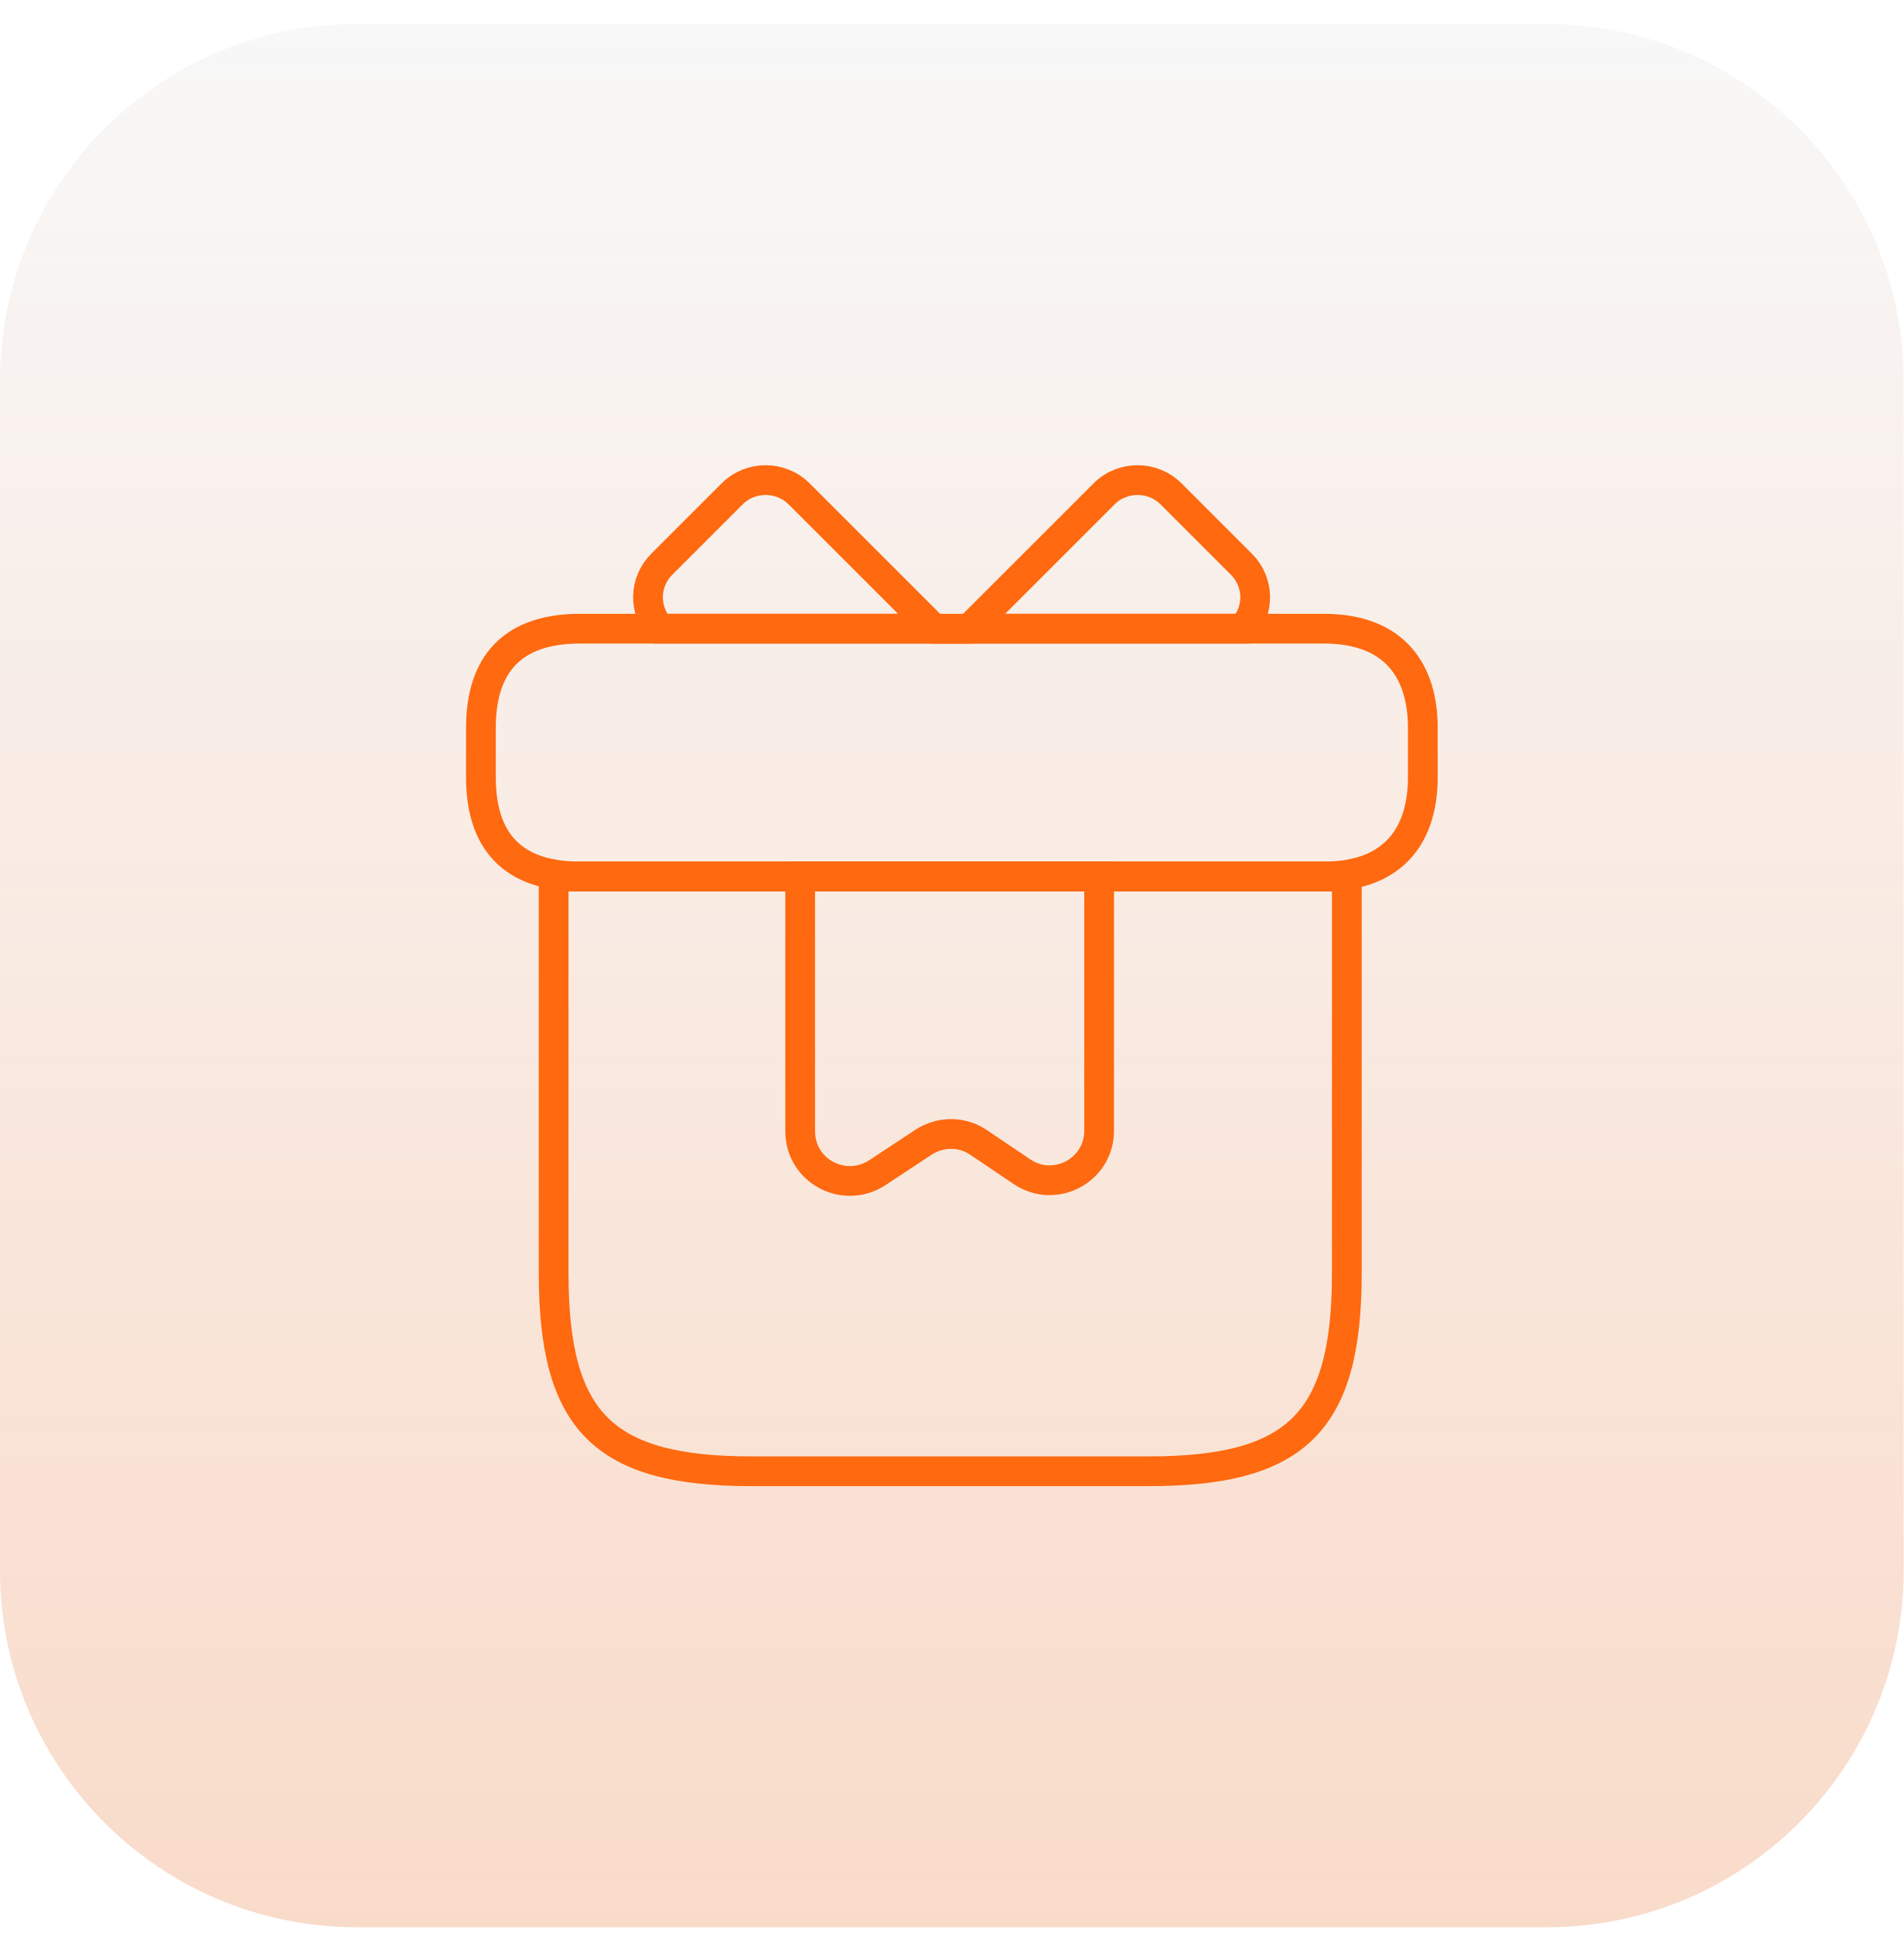
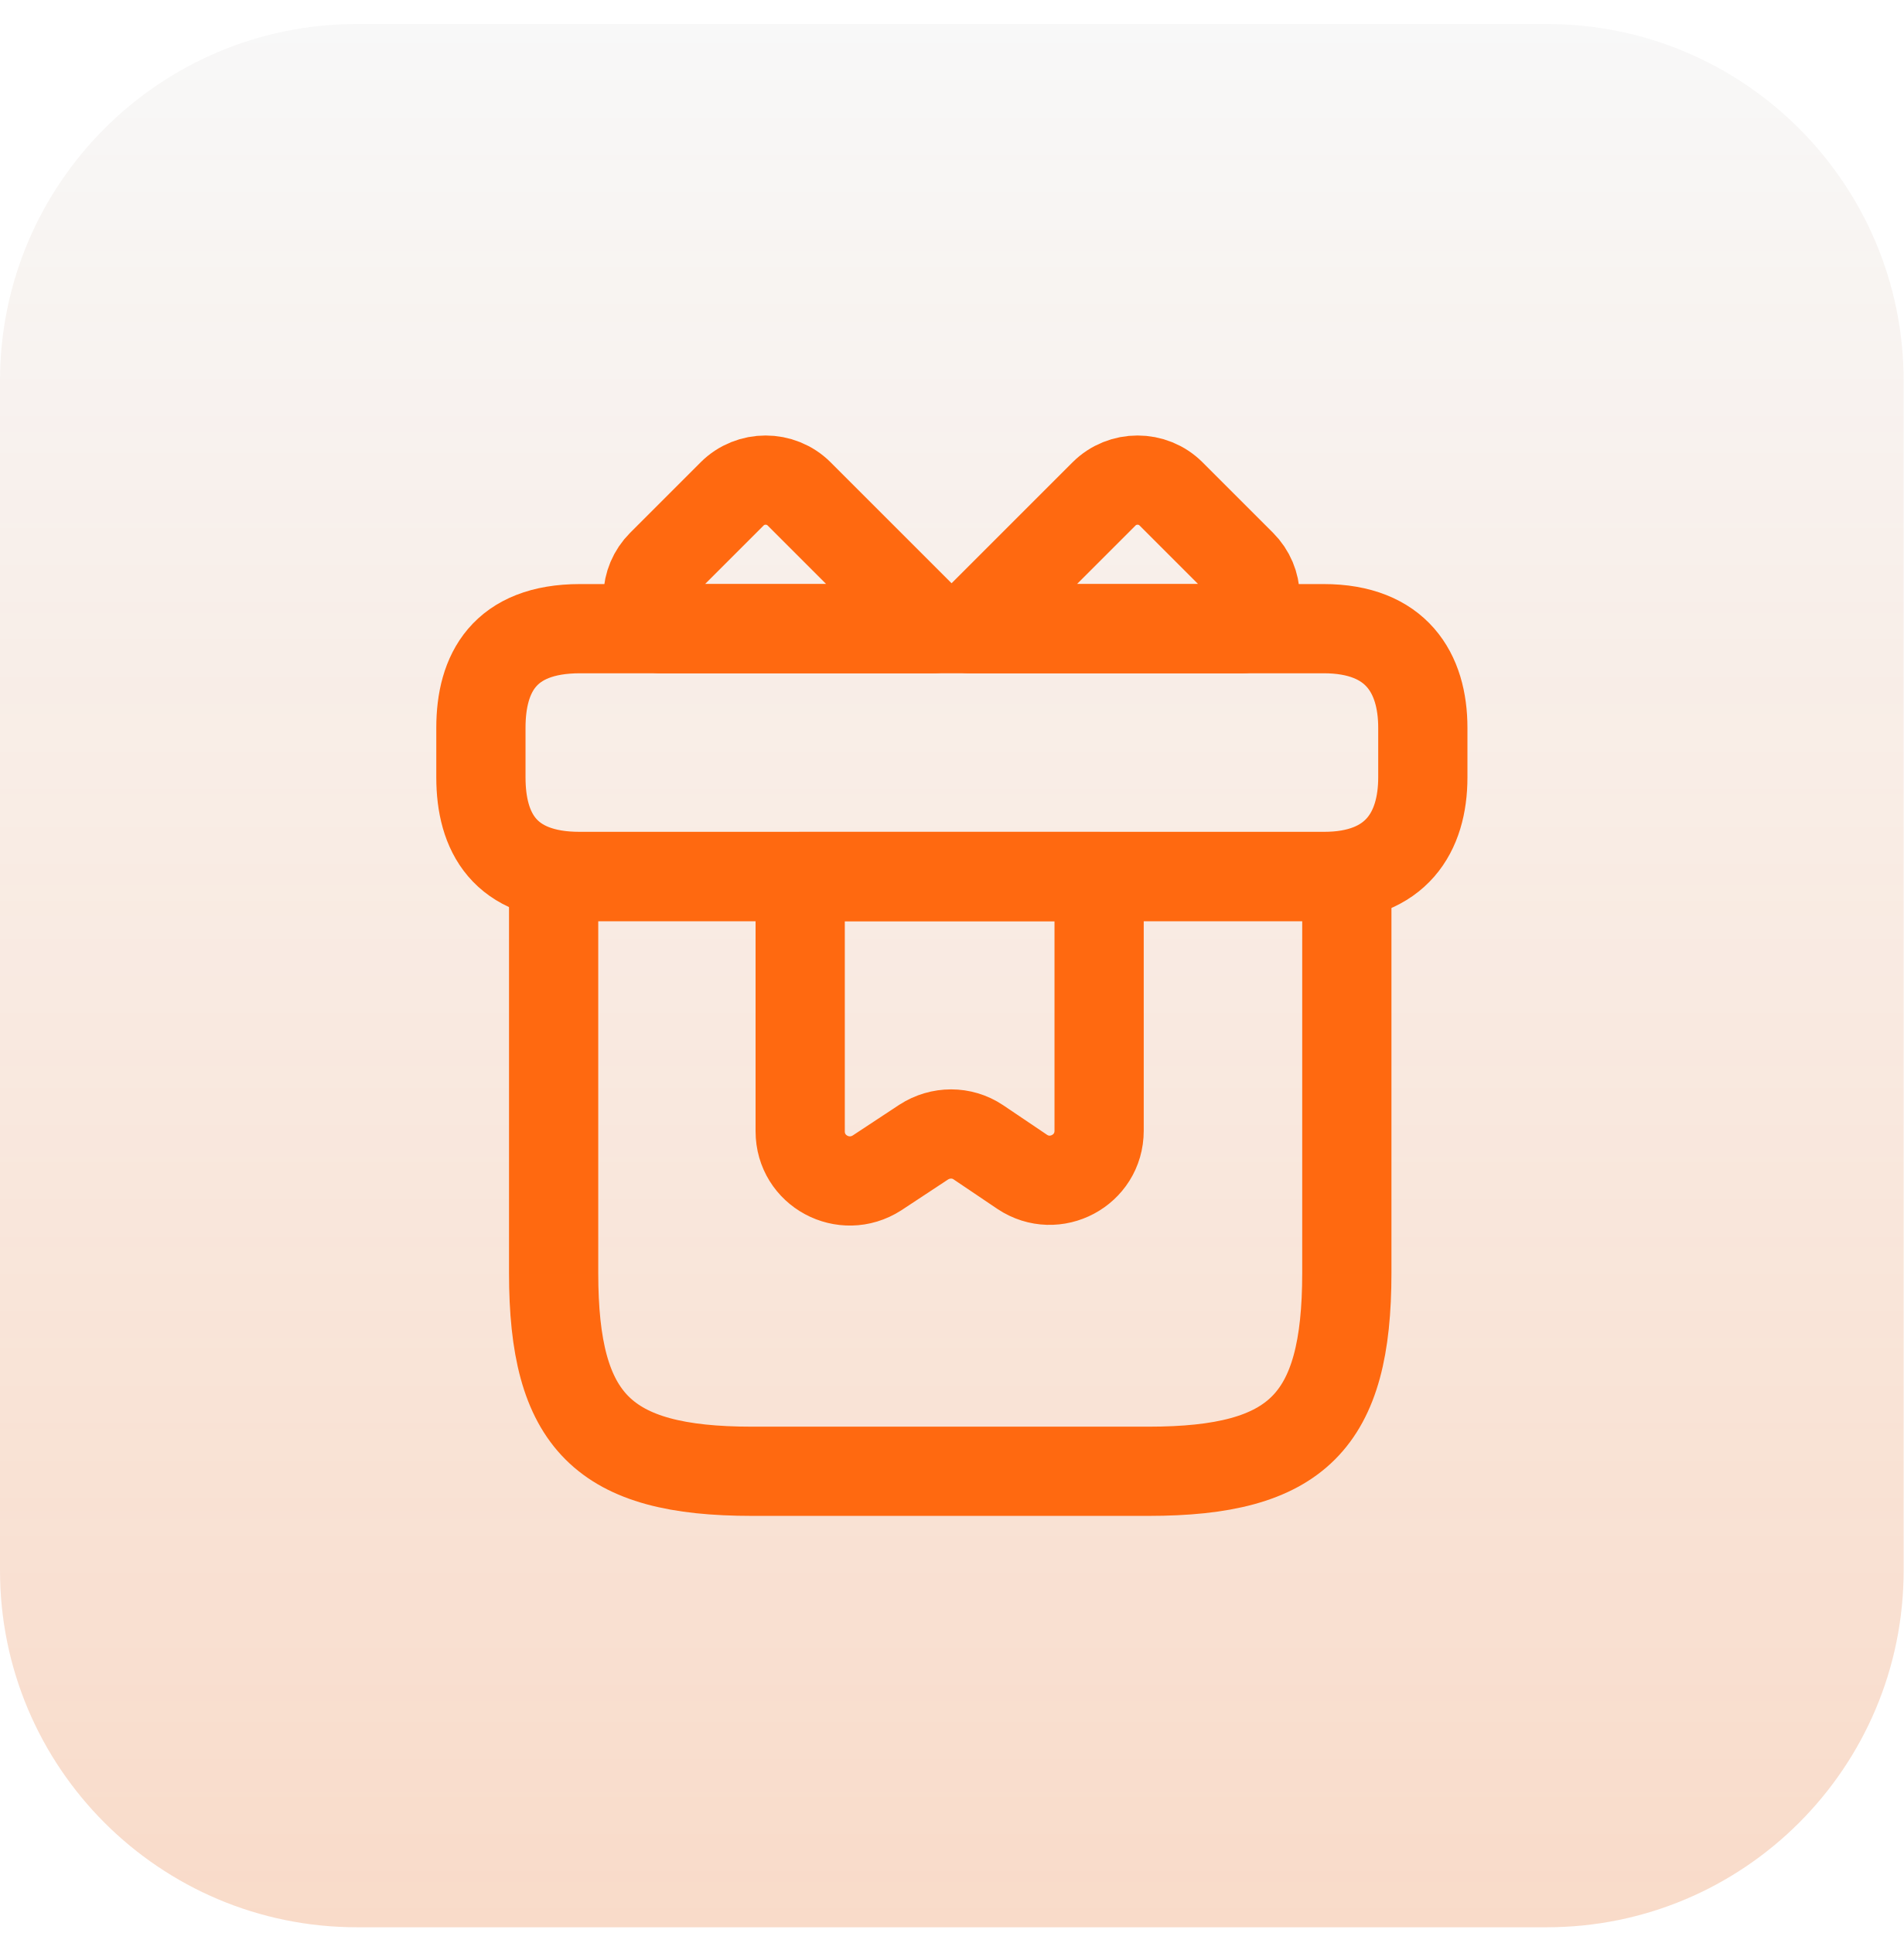
<svg xmlns="http://www.w3.org/2000/svg" width="64" height="65" viewBox="0 0 64 65" fill="none">
  <path d="M0 12.807C0 6.179 5.373 0.807 12 0.807H52C58.627 0.807 64 6.179 64 12.807V52.807C64 59.434 58.627 64.807 52 64.807H12C5.373 64.807 0 59.434 0 52.807V12.807Z" fill="#F8F8F8" />
  <path d="M0 12.807C0 6.179 5.373 0.807 12 0.807H52C58.627 0.807 64 6.179 64 12.807V52.807C64 59.434 58.627 64.807 52 64.807H12C5.373 64.807 0 59.434 0 52.807V12.807Z" fill="url(#paint0_linear_390_3879)" fill-opacity="0.2" />
-   <path d="M45.28 29.474H18.613V42.807C18.613 47.807 20.28 49.474 25.28 49.474H38.613C43.613 49.474 45.28 47.807 45.28 42.807V29.474Z" stroke="#FF6910" strokeWidth="3" stroke-miterlimit="10" strokeLinecap="round" strokeLinejoin="round" />
-   <path d="M47.835 24.473V26.14C47.835 27.973 46.951 29.473 44.501 29.473H19.501C16.951 29.473 16.168 27.973 16.168 26.14V24.473C16.168 22.64 16.951 21.14 19.501 21.14H44.501C46.951 21.14 47.835 22.64 47.835 24.473Z" stroke="#FF6910" strokeWidth="3" stroke-miterlimit="10" strokeLinecap="round" strokeLinejoin="round" />
-   <path d="M31.398 21.14H22.198C21.631 20.524 21.648 19.574 22.248 18.974L24.615 16.607C25.231 15.99 26.248 15.99 26.865 16.607L31.398 21.14Z" stroke="#FF6910" strokeWidth="3" stroke-miterlimit="10" strokeLinecap="round" strokeLinejoin="round" />
-   <path d="M41.786 21.14H32.586L37.119 16.607C37.736 15.99 38.753 15.99 39.369 16.607L41.736 18.974C42.336 19.574 42.353 20.524 41.786 21.14Z" stroke="#FF6910" strokeWidth="3" stroke-miterlimit="10" strokeLinecap="round" strokeLinejoin="round" />
-   <path d="M26.902 29.474V38.04C26.902 39.374 28.369 40.157 29.486 39.44L31.052 38.407C31.619 38.04 32.336 38.04 32.886 38.407L34.369 39.407C35.469 40.14 36.952 39.357 36.952 38.024V29.474H26.902Z" stroke="#FF6910" strokeWidth="3" stroke-miterlimit="10" strokeLinecap="round" strokeLinejoin="round" />
+   <path d="M45.28 29.474H18.613V42.807C18.613 47.807 20.28 49.474 25.28 49.474H38.613C43.613 49.474 45.28 47.807 45.28 42.807V29.474Z" stroke="#FF6910" stroke-width="3" stroke-miterlimit="10" stroke-linecap="round" stroke-linejoin="round" />
+   <path d="M47.835 24.473V26.14C47.835 27.973 46.951 29.473 44.501 29.473H19.501C16.951 29.473 16.168 27.973 16.168 26.14V24.473C16.168 22.64 16.951 21.14 19.501 21.14H44.501C46.951 21.14 47.835 22.64 47.835 24.473Z" stroke="#FF6910" stroke-width="3" stroke-miterlimit="10" stroke-linecap="round" stroke-linejoin="round" />
+   <path d="M31.398 21.14H22.198C21.631 20.524 21.648 19.574 22.248 18.974L24.615 16.607C25.231 15.99 26.248 15.99 26.865 16.607L31.398 21.14Z" stroke="#FF6910" stroke-width="3" stroke-miterlimit="10" stroke-linecap="round" stroke-linejoin="round" />
+   <path d="M41.786 21.14H32.586L37.119 16.607C37.736 15.99 38.753 15.99 39.369 16.607L41.736 18.974C42.336 19.574 42.353 20.524 41.786 21.14Z" stroke="#FF6910" stroke-width="3" stroke-miterlimit="10" stroke-linecap="round" stroke-linejoin="round" />
+   <path d="M26.902 29.474V38.04C26.902 39.374 28.369 40.157 29.486 39.44L31.052 38.407C31.619 38.04 32.336 38.04 32.886 38.407L34.369 39.407C35.469 40.14 36.952 39.357 36.952 38.024V29.474H26.902Z" stroke="#FF6910" stroke-width="3" stroke-miterlimit="10" stroke-linecap="round" stroke-linejoin="round" />
  <defs>
    <linearGradient id="paint0_linear_390_3879" x1="32" y1="0.807" x2="32" y2="64.807" gradientUnits="userSpaceOnUse">
      <stop stop-color="#FF6910" stop-opacity="0" />
      <stop offset="1" stop-color="#FF6910" />
    </linearGradient>
  </defs>
</svg>
